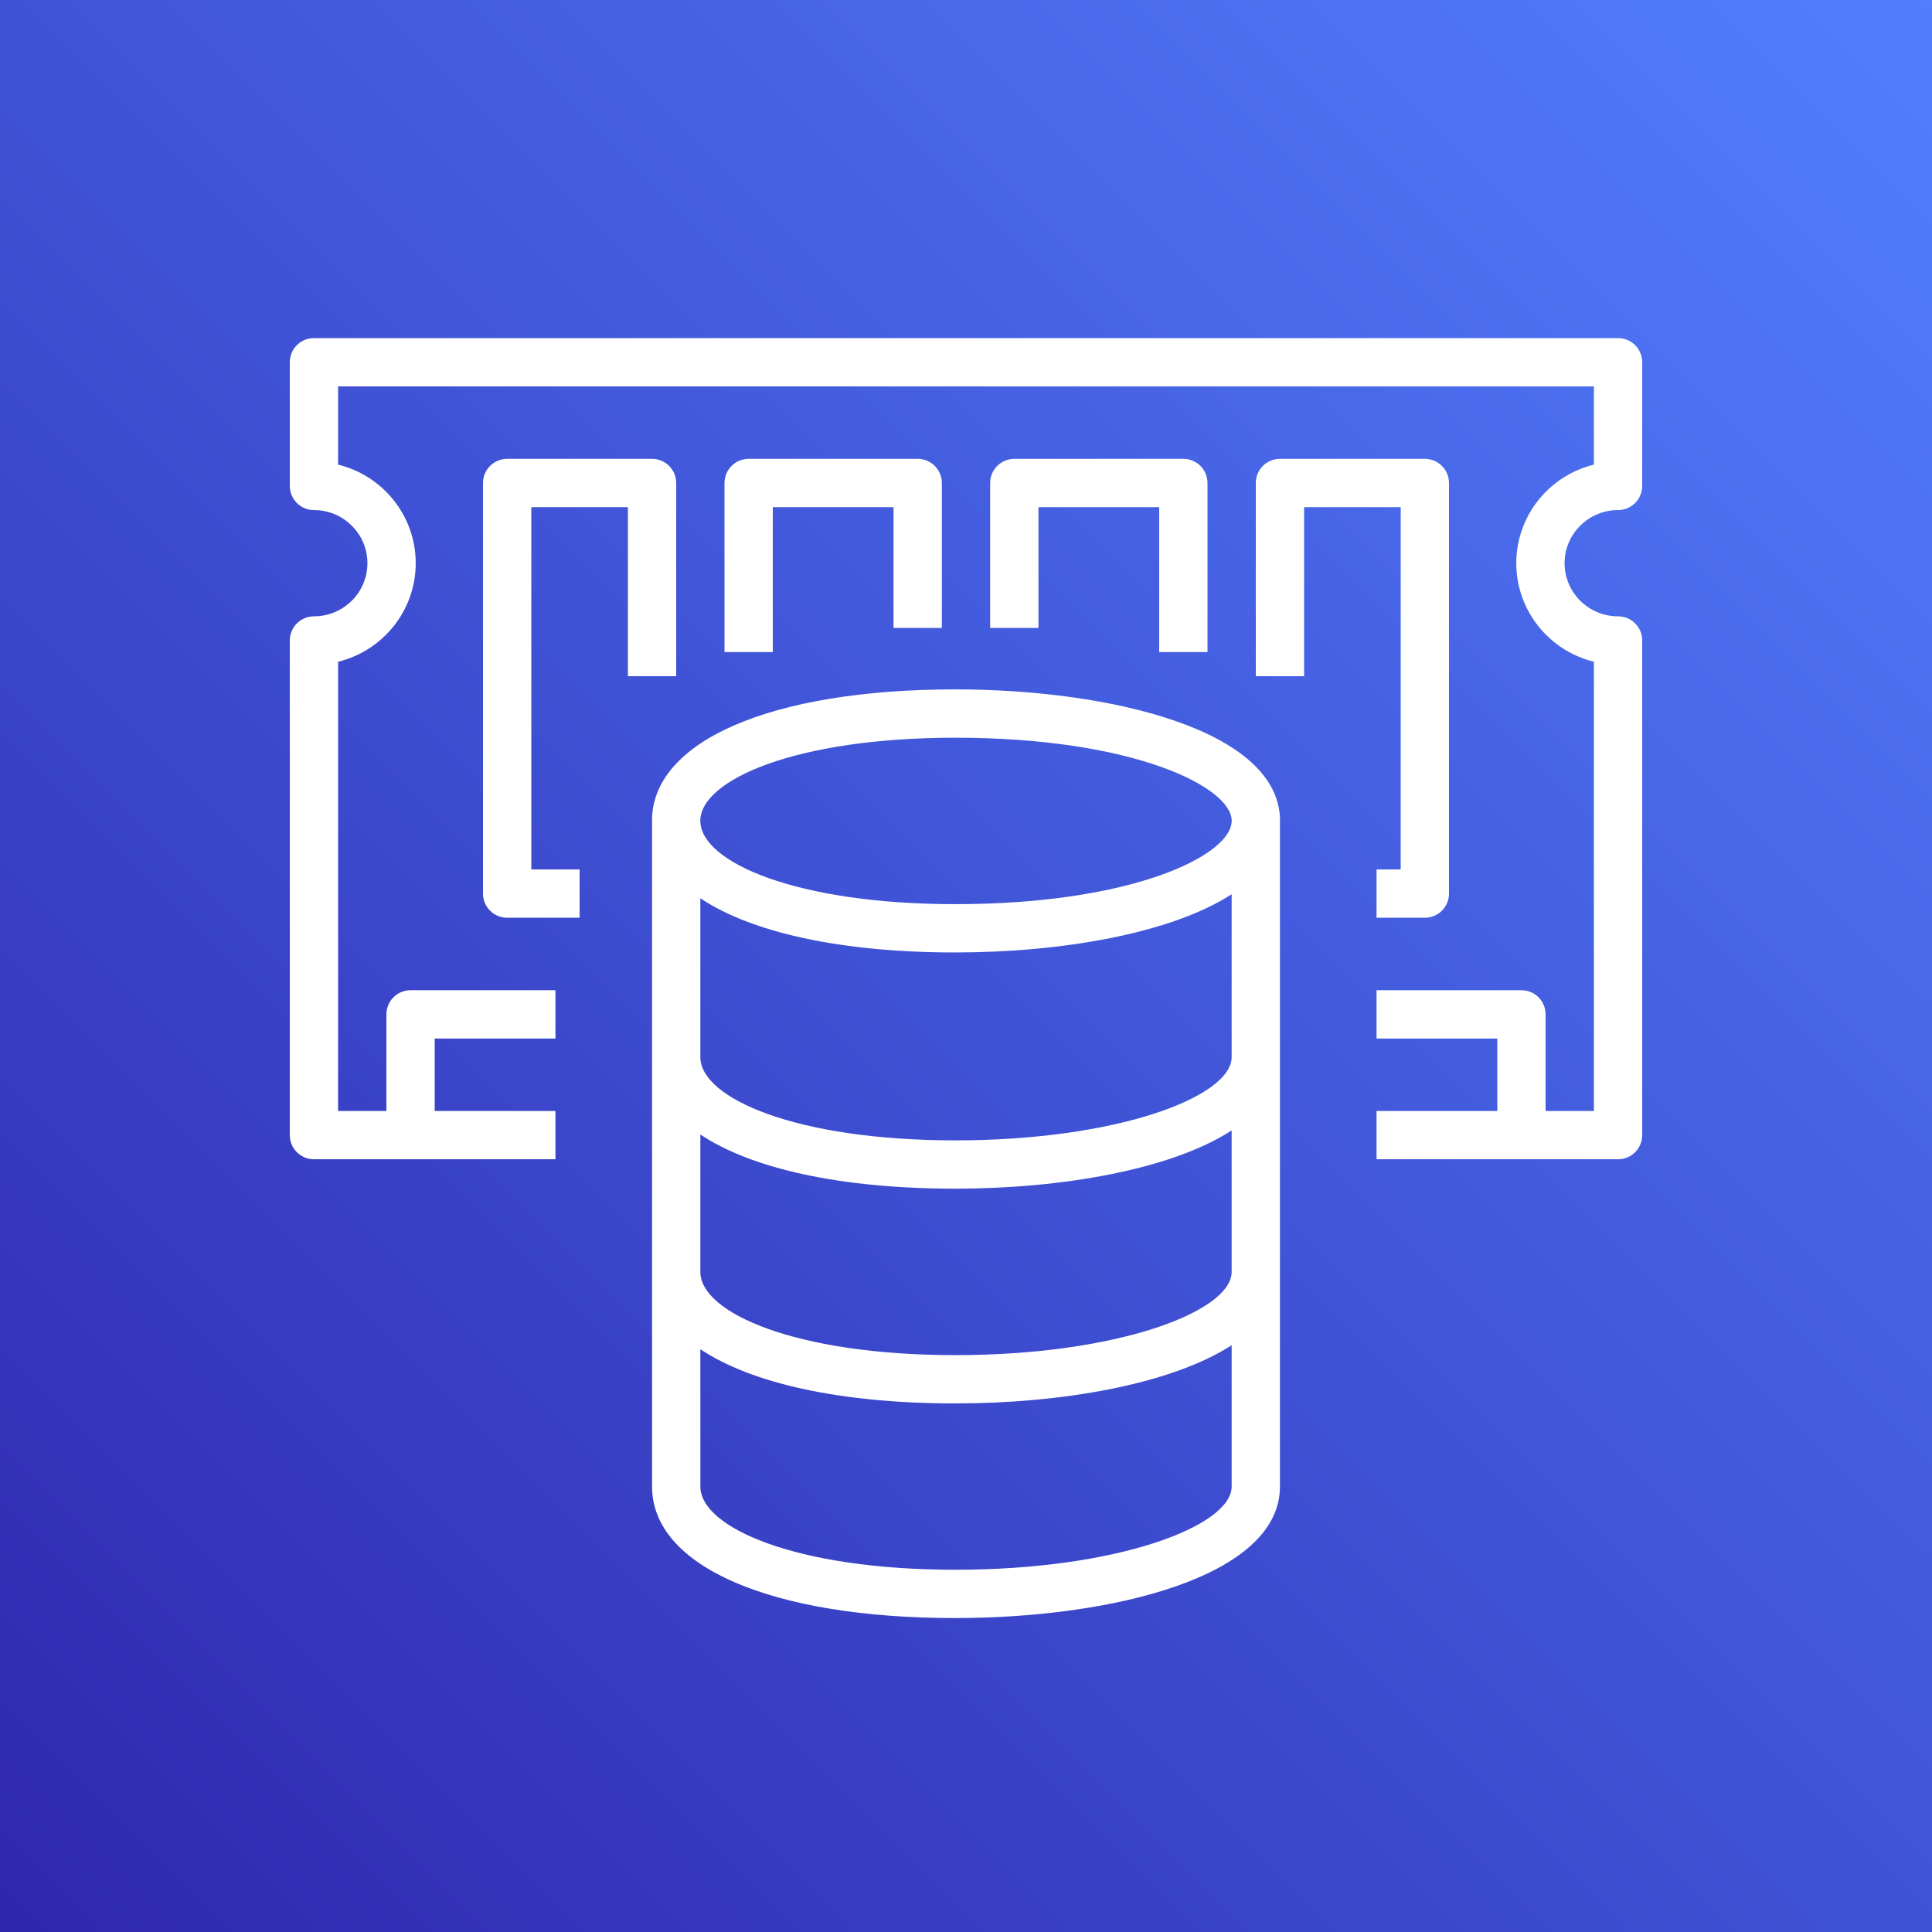
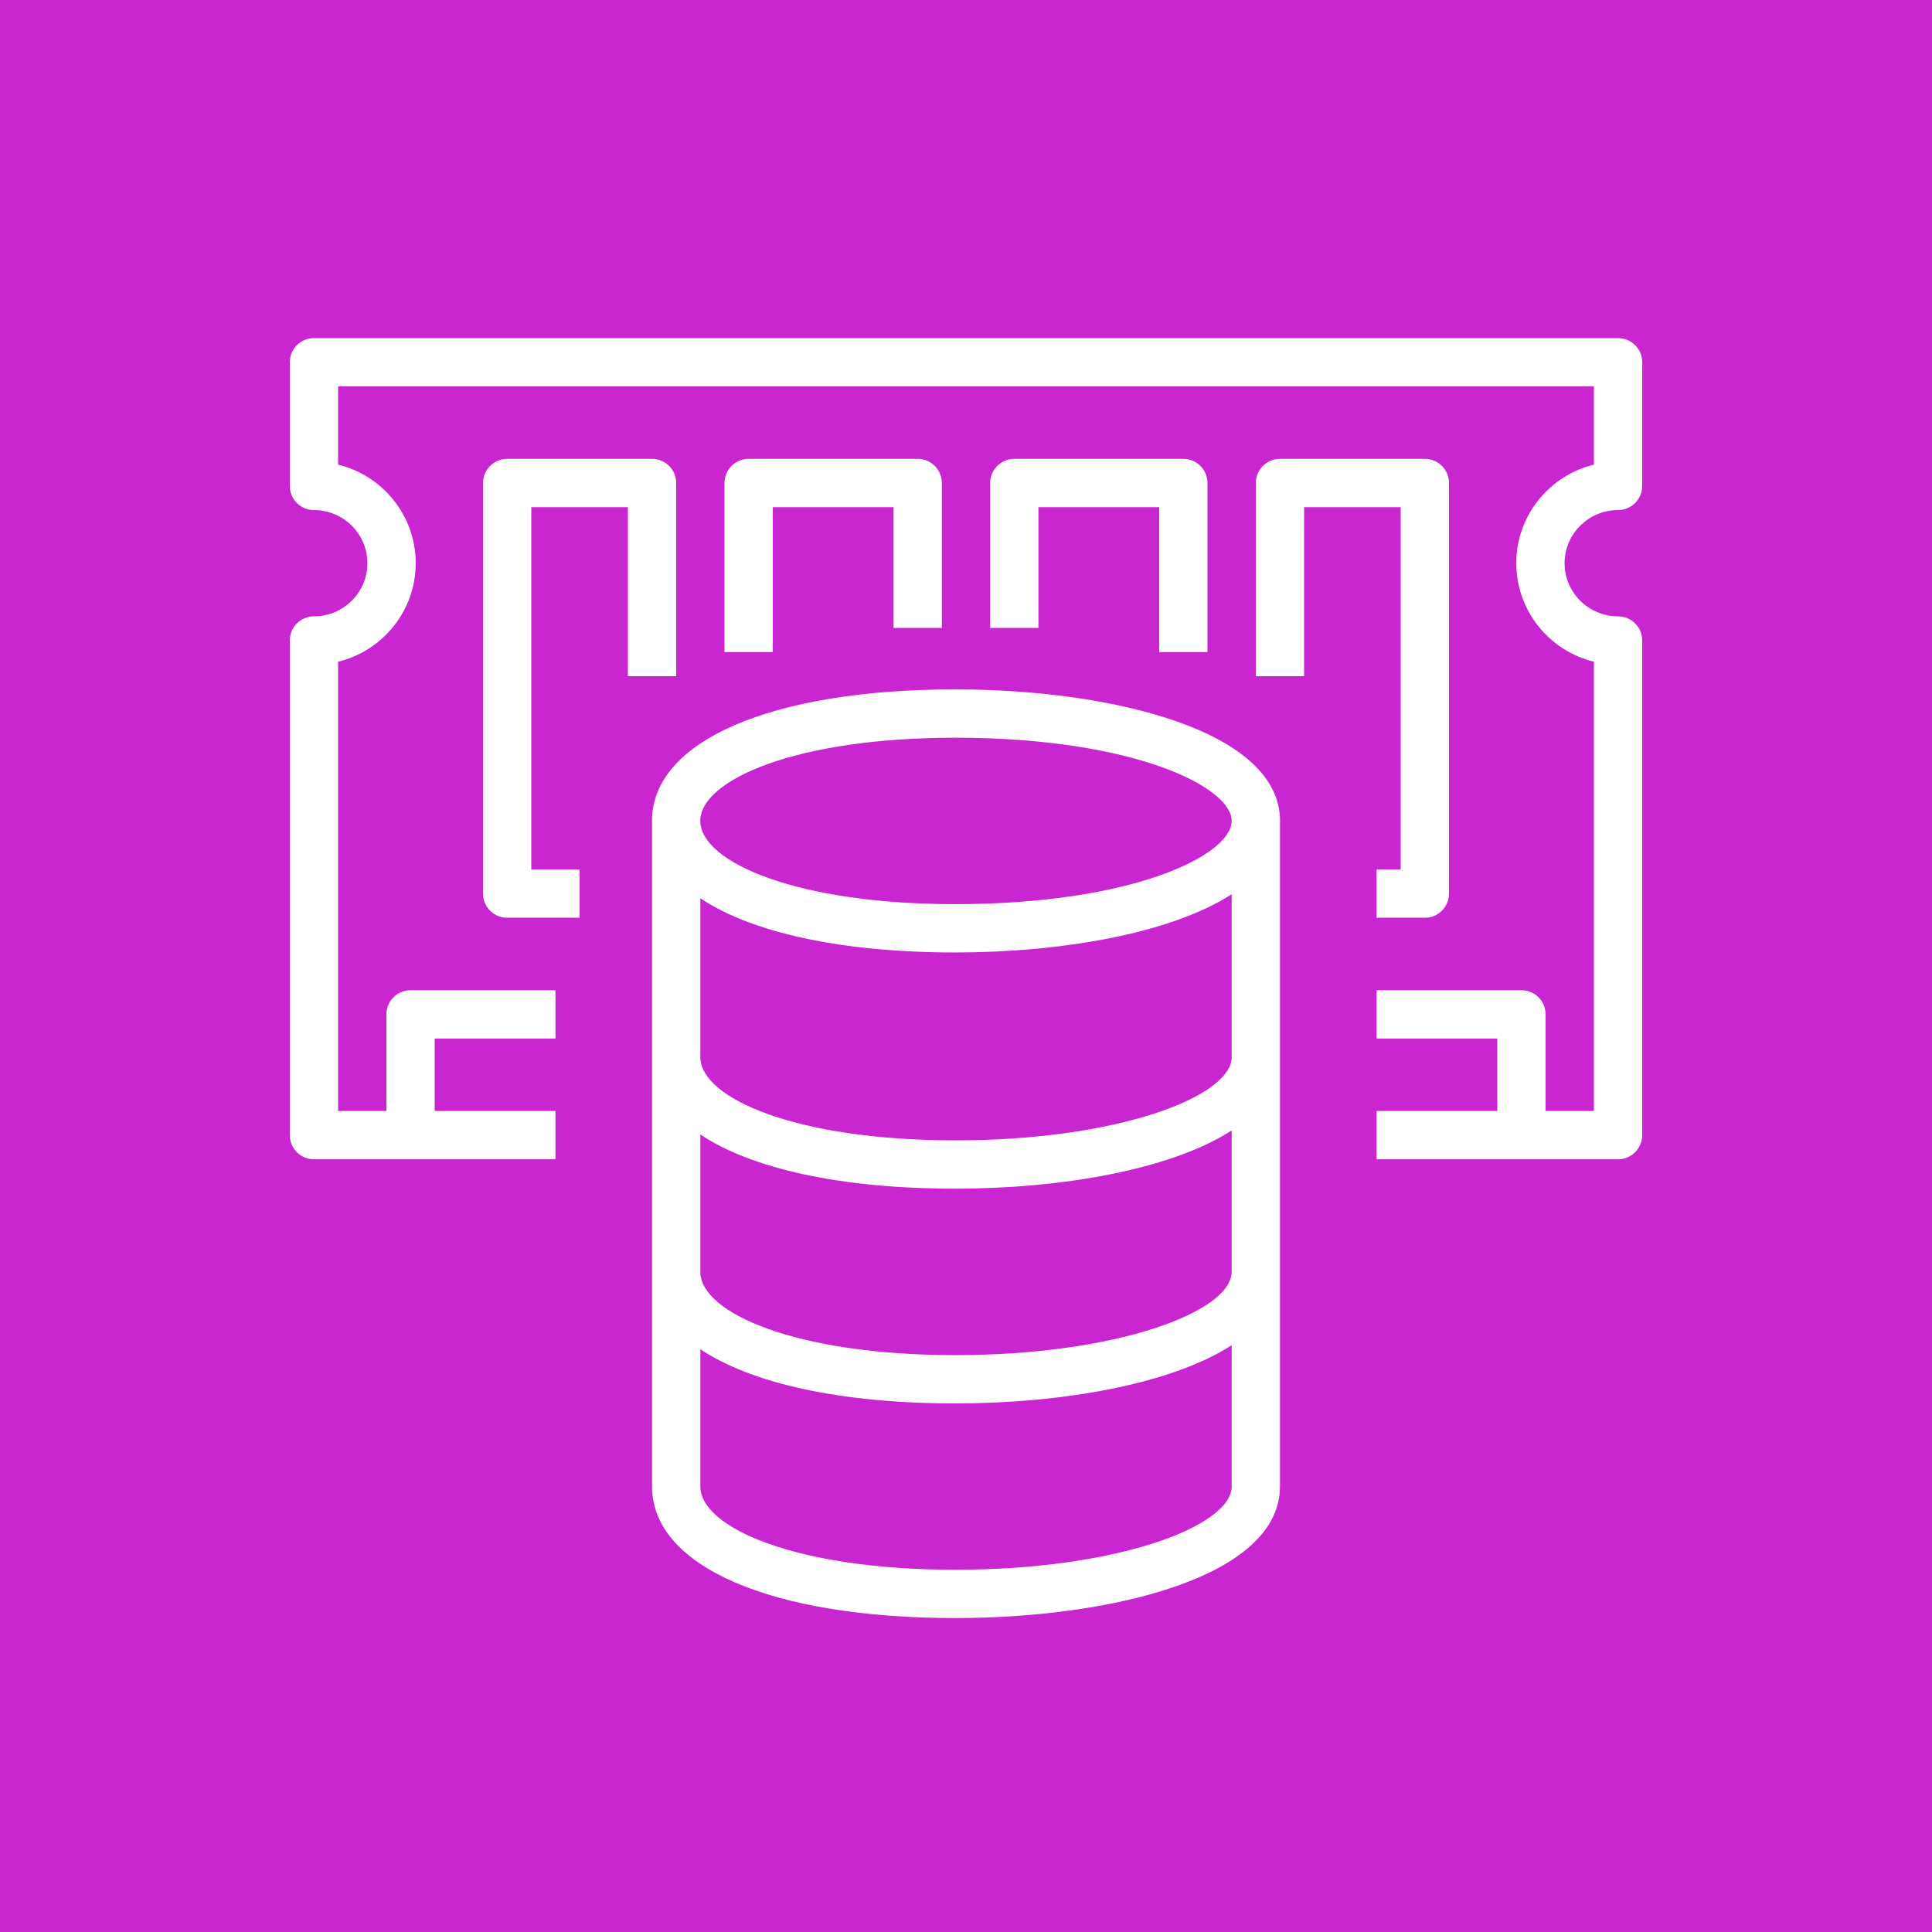
<svg xmlns="http://www.w3.org/2000/svg" width="80px" height="80px" viewBox="0 0 80 80" version="1.1">
-   <defs>
-     <linearGradient x1="0%" y1="100%" x2="100%" y2="0%" id="linearGradient-1">
-       <stop stop-color="#2E27AD" offset="0%" />
-       <stop stop-color="#527FFF" offset="100%" />
-     </linearGradient>
-   </defs>
  <g id="Icon-Architecture/64/Arch_Amazon-ElastiCache_64" stroke="none" stroke-width="1" fill="none" fill-rule="evenodd">
-     <g id="Icon-Architecture-BG/64/Database" fill="url(#linearGradient-1)">
+     <g id="Icon-Architecture-BG/64/Database" fill="#C925D1">
      <rect id="Rectangle" x="0" y="0" width="80" height="80" />
    </g>
    <path d="M51,61.555 L51,55.703 C48.466,57.34 43.904,58.113 39.556,58.113 C34.816,58.113 31.121,57.286 29,55.868 L29,61.555 C29,63.249 32.948,65 39.556,65 C46.3,65 51,63.185 51,61.555 L51,61.555 Z M39.556,49.22 C34.816,49.22 31.121,48.394 29,46.976 L29,52.687 C29.031,54.374 32.973,56.113 39.556,56.113 C46.279,56.113 50.969,54.309 51,52.683 L51,46.81 C48.466,48.448 43.904,49.22 39.556,49.22 L39.556,49.22 Z M51,43.791 L51,37.029 C48.466,38.666 43.904,39.439 39.556,39.439 C34.816,39.439 31.121,38.613 29,37.195 L29,43.795 C29.031,45.482 32.973,47.22 39.556,47.22 C46.279,47.22 50.969,45.416 51,43.791 L51,43.791 Z M28.997,33.993 C28.997,33.996 28.998,33.999 28.998,34.002 L29,34.002 L29,34.013 C29.031,35.7 32.973,37.439 39.556,37.439 C46.898,37.439 50.969,35.417 51,34.01 L51,34.002 L51.002,34.002 C51.002,33.999 51.003,33.996 51.003,33.993 C51.003,32.585 46.927,30.547 39.556,30.547 C32.946,30.547 28.997,32.299 28.997,33.993 L28.997,33.993 Z M53,34.018 L53,43.774 L53.003,43.774 C53.003,43.783 53,43.79 53,43.799 L53,52.667 L53.003,52.667 C53.003,52.676 53,52.683 53,52.692 L53,61.555 C53,65.297 46.031,67 39.556,67 C31.929,67 27,64.863 27,61.555 L27,52.698 C27,52.687 26.997,52.678 26.997,52.667 L27,52.667 L27,43.805 C27,43.795 26.997,43.785 26.997,43.774 L27,43.774 L27,34.024 C27,34.013 26.997,34.004 26.997,33.993 C26.997,30.685 31.927,28.546 39.556,28.546 C46.032,28.546 53.003,30.251 53.003,33.993 C53.003,34.002 53,34.009 53,34.018 L53,34.018 Z M67,21.121 C67.553,21.121 68,20.673 68,20.121 L68,15 C68,14.447 67.553,14 67,14 L13,14 C12.447,14 12,14.447 12,15 L12,20.121 C12,20.673 12.447,21.121 13,21.121 C14.221,21.121 15.214,22.108 15.214,23.321 C15.214,24.534 14.221,25.521 13,25.521 C12.447,25.521 12,25.969 12,26.521 L12,47.003 C12,47.555 12.447,48.003 13,48.003 L23,48.003 L23,46.003 L18,46.003 L18,43.003 L23,43.003 L23,41.003 L17,41.003 C16.447,41.003 16,41.45 16,42.003 L16,46.003 L14,46.003 L14,27.401 C15.843,26.952 17.214,25.293 17.214,23.321 C17.214,21.348 15.843,19.689 14,19.239 L14,16 L66,16 L66,19.239 C64.157,19.689 62.786,21.348 62.786,23.321 C62.786,25.293 64.157,26.952 66,27.401 L66,46.003 L64,46.003 L64,42.003 C64,41.45 63.553,41.003 63,41.003 L57,41.003 L57,43.003 L62,43.003 L62,46.003 L57,46.003 L57,48.003 L67,48.003 C67.553,48.003 68,47.555 68,47.003 L68,26.521 C68,25.969 67.553,25.521 67,25.521 C65.779,25.521 64.786,24.534 64.786,23.321 C64.786,22.108 65.779,21.121 67,21.121 L67,21.121 Z M28,28.001 L28,20.001 C28,19.448 27.553,19 27,19 L21,19 C20.447,19 20,19.448 20,20.001 L20,37.002 C20,37.554 20.447,38.002 21,38.002 L24,38.002 L24,36.002 L22,36.002 L22,21.001 L26,21.001 L26,28.001 L28,28.001 Z M58,36.002 L57,36.002 L57,38.002 L59,38.002 C59.553,38.002 60,37.554 60,37.002 L60,20.001 C60,19.448 59.553,19 59,19 L53,19 C52.447,19 52,19.448 52,20.001 L52,28.001 L54,28.001 L54,21.001 L58,21.001 L58,36.002 Z M50,27.001 L50,20.001 C50,19.448 49.553,19 49,19 L42,19 C41.447,19 41,19.448 41,20.001 L41,26.001 L43,26.001 L43,21.001 L48,21.001 L48,27.001 L50,27.001 Z M37,26.001 L37,21.001 L32,21.001 L32,27.001 L30,27.001 L30,20.001 C30,19.448 30.447,19 31,19 L38,19 C38.553,19 39,19.448 39,20.001 L39,26.001 L37,26.001 Z" id="Amazon-ElastiCache_Icon_64_Squid" fill="#FFFFFF" />
  </g>
</svg>
